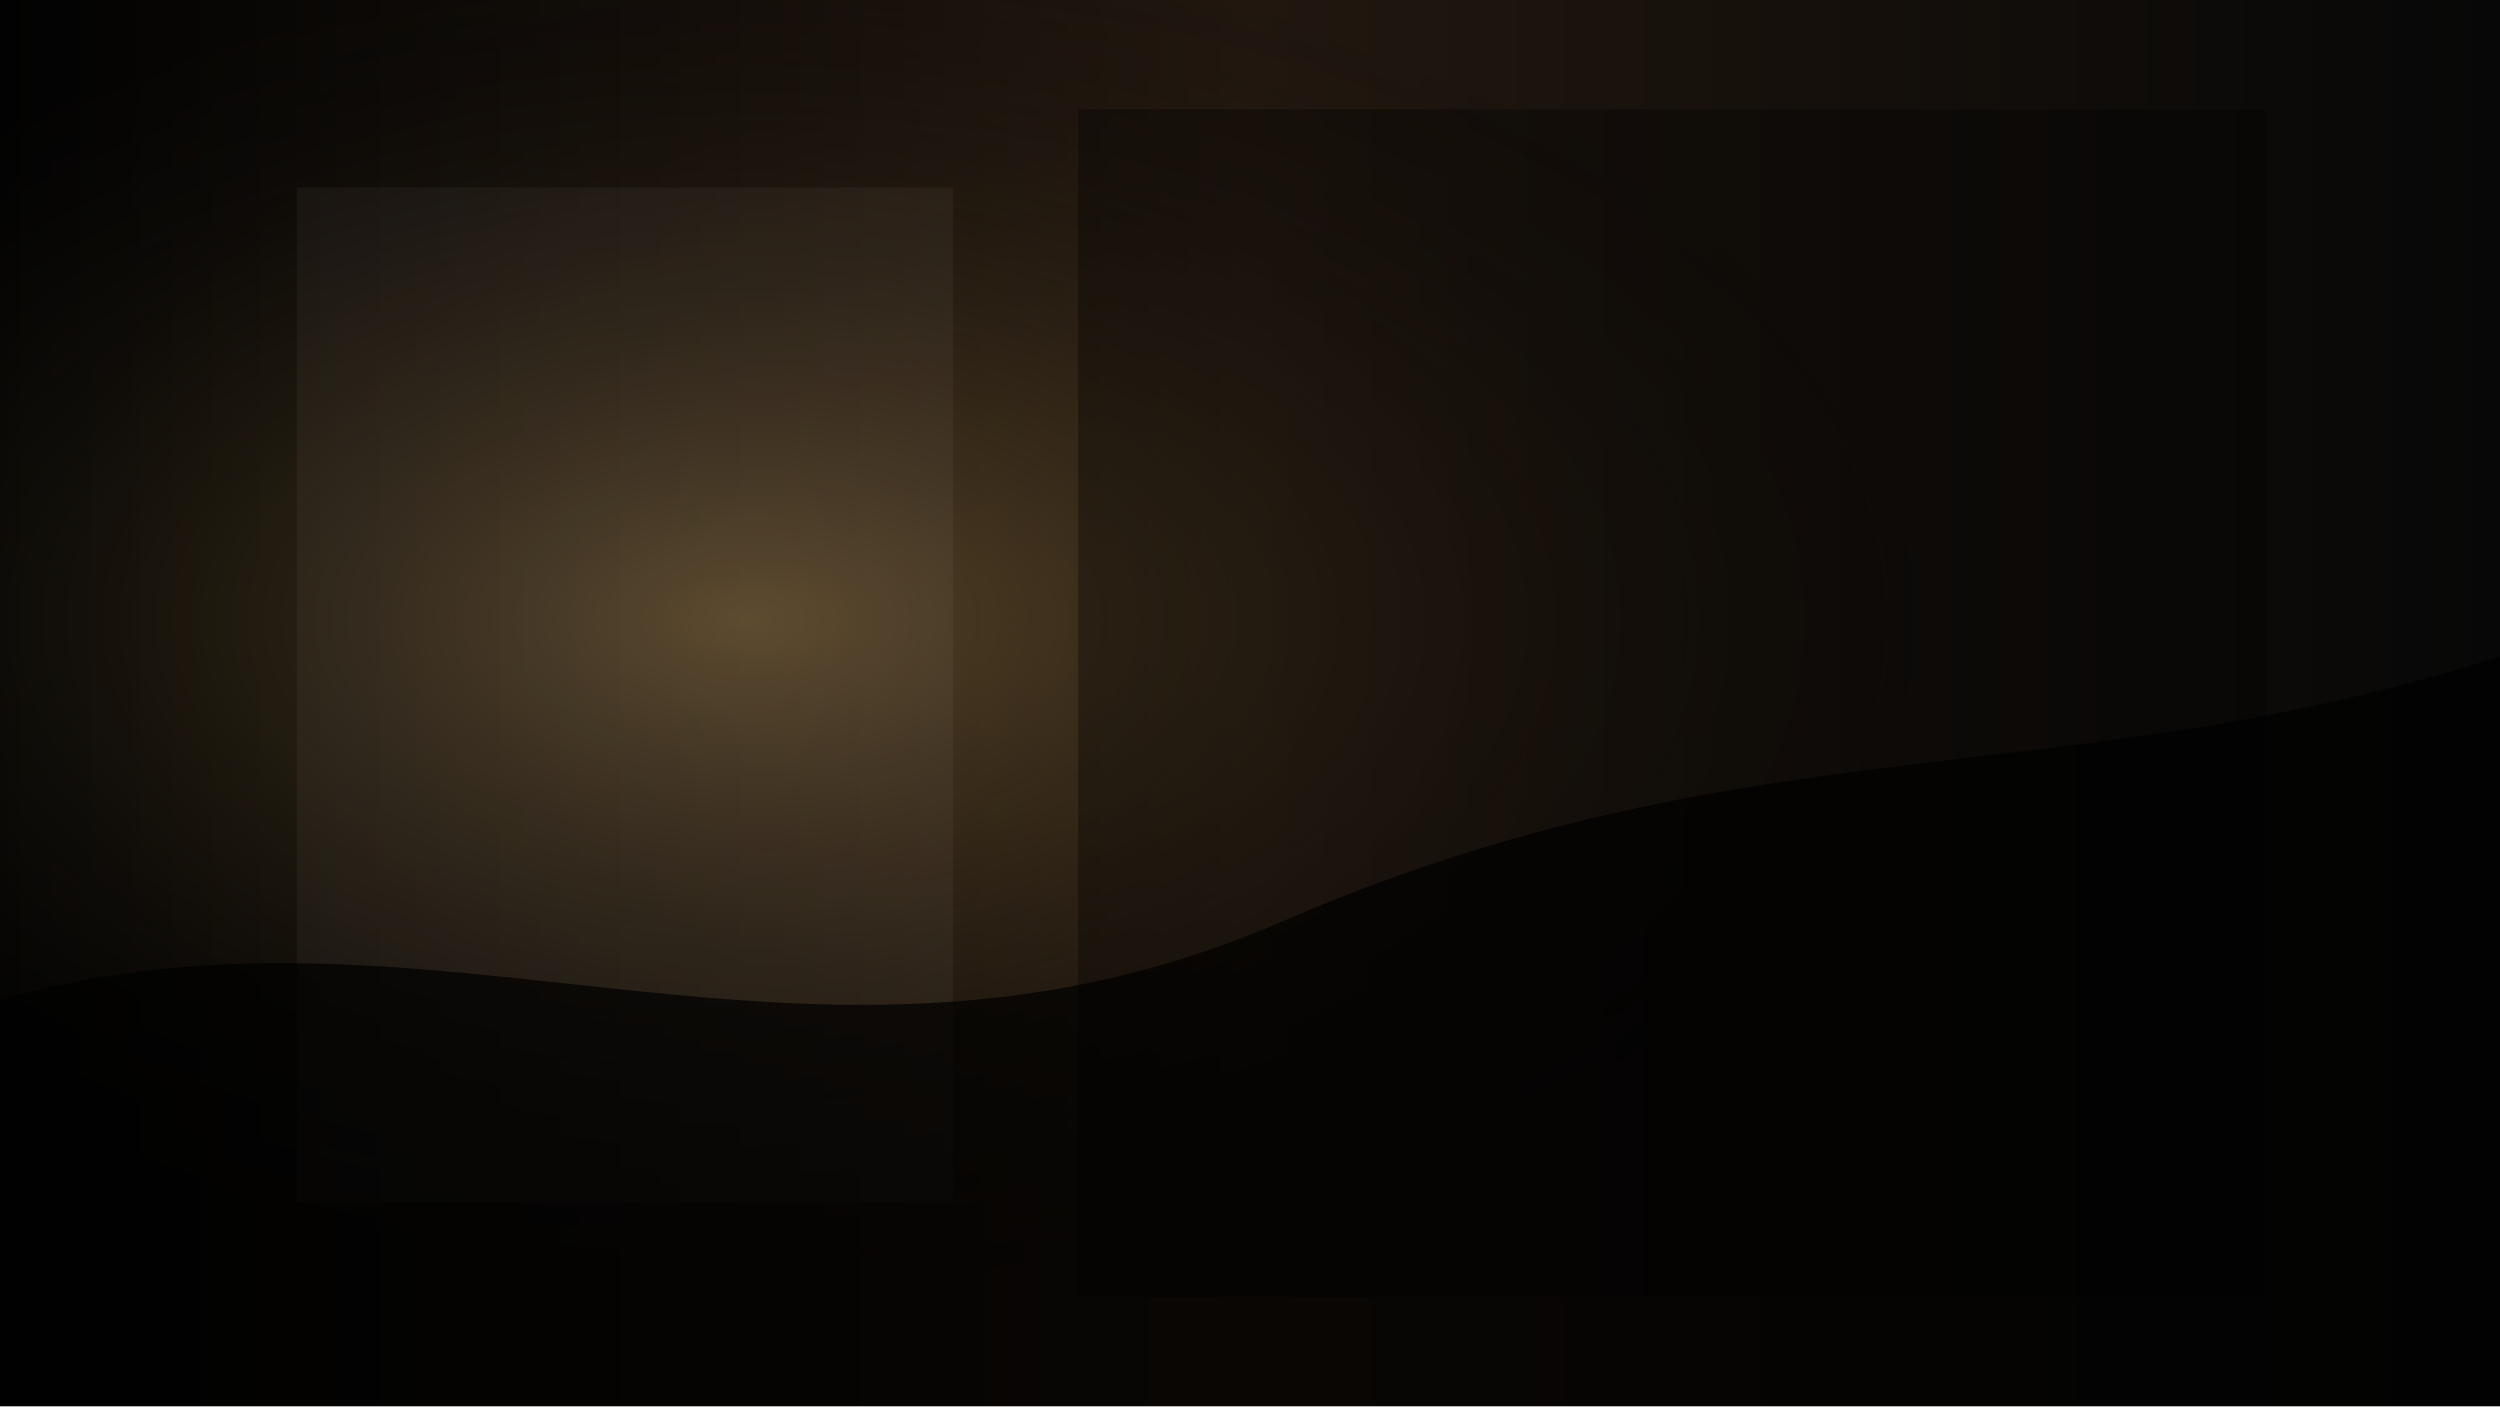
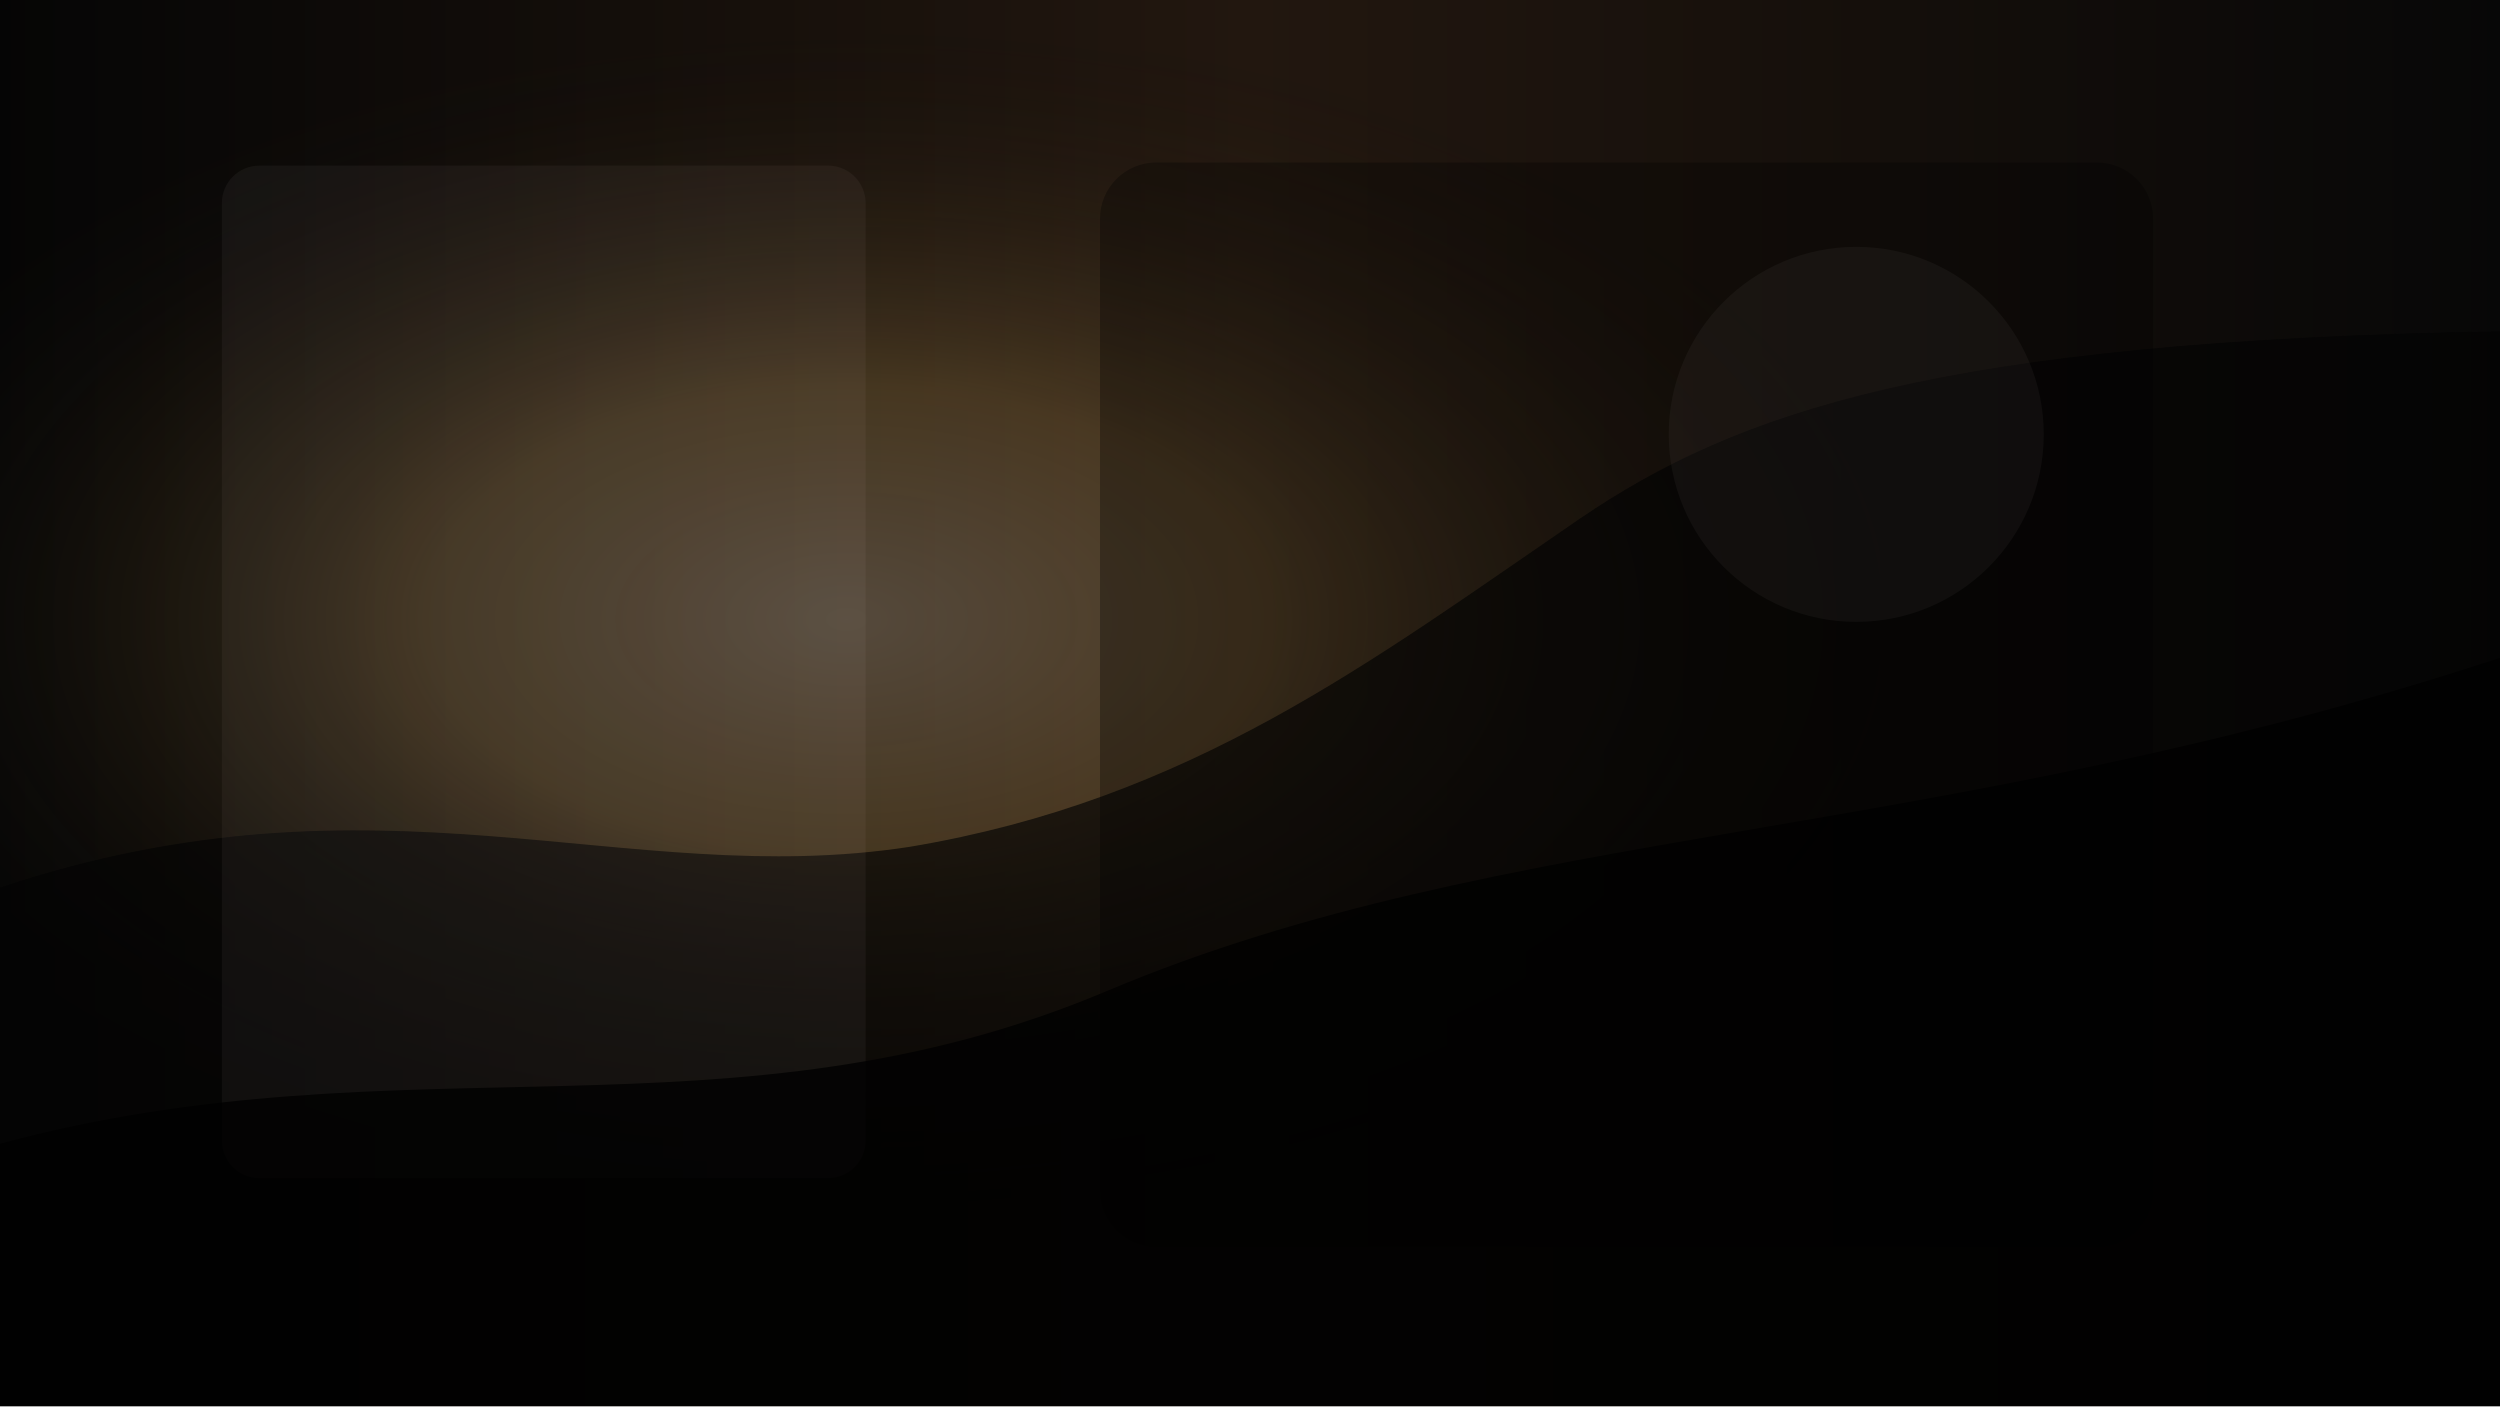
<svg xmlns="http://www.w3.org/2000/svg" viewBox="0 0 1600 900" preserveAspectRatio="xMidYMid slice">
  <defs>
    <linearGradient id="a" x1="0" x2="1">
-       <stop offset="0" stop-color="#020202" />
-       <stop offset=".5" stop-color="#21170f" />
+       <stop offset="0" stop-color="#050505" />
+       <stop offset=".5" stop-color="#22170f" />
      <stop offset="1" stop-color="#070707" />
    </linearGradient>
-     <radialGradient id="b" cx="30%" cy="44%" r="50%">
-       <stop offset="0" stop-color="#d0a860" stop-opacity=".35" />
+     <radialGradient id="b" cx="34%" cy="44%" r="44%">
+       <stop offset="0" stop-color="#ffe9c4" stop-opacity=".26" />
+       <stop offset=".38" stop-color="#d0a860" stop-opacity=".24" />
      <stop offset="1" stop-color="#000" stop-opacity="0" />
    </radialGradient>
  </defs>
  <rect width="1600" height="900" fill="url(#a)" />
  <rect width="1600" height="900" fill="url(#b)" />
-   <rect x="190" y="120" width="420" height="650" fill="#f4efe7" opacity=".045" />
-   <rect x="690" y="70" width="760" height="760" fill="#000" opacity=".32" />
-   <path d="M0 640 C280 560 520 720 820 590 C1120 460 1320 510 1600 420 L1600 900 L0 900 Z" fill="#000" opacity=".72" />
+   <path d="M0 568 C243 487 400 570 582 542 C762 512 878 423 1011 332 C1111 264 1240 218 1600 212 L1600 900 L0 900 Z" fill="#030303" opacity=".66" />
+   <rect x="142" y="106" width="412" height="648" rx="24" fill="#f4efe7" opacity=".045" />
+   <rect x="704" y="104" width="674" height="694" rx="36" fill="#000" opacity=".3" />
+   <circle cx="1188" cy="278" r="120" fill="#f4efe7" opacity=".04" />
+   <path d="M0 732 C259 662 468 736 709 634 C963 527 1238 540 1600 421 L1600 900 L0 900 Z" fill="#000" opacity=".78" />
</svg>
